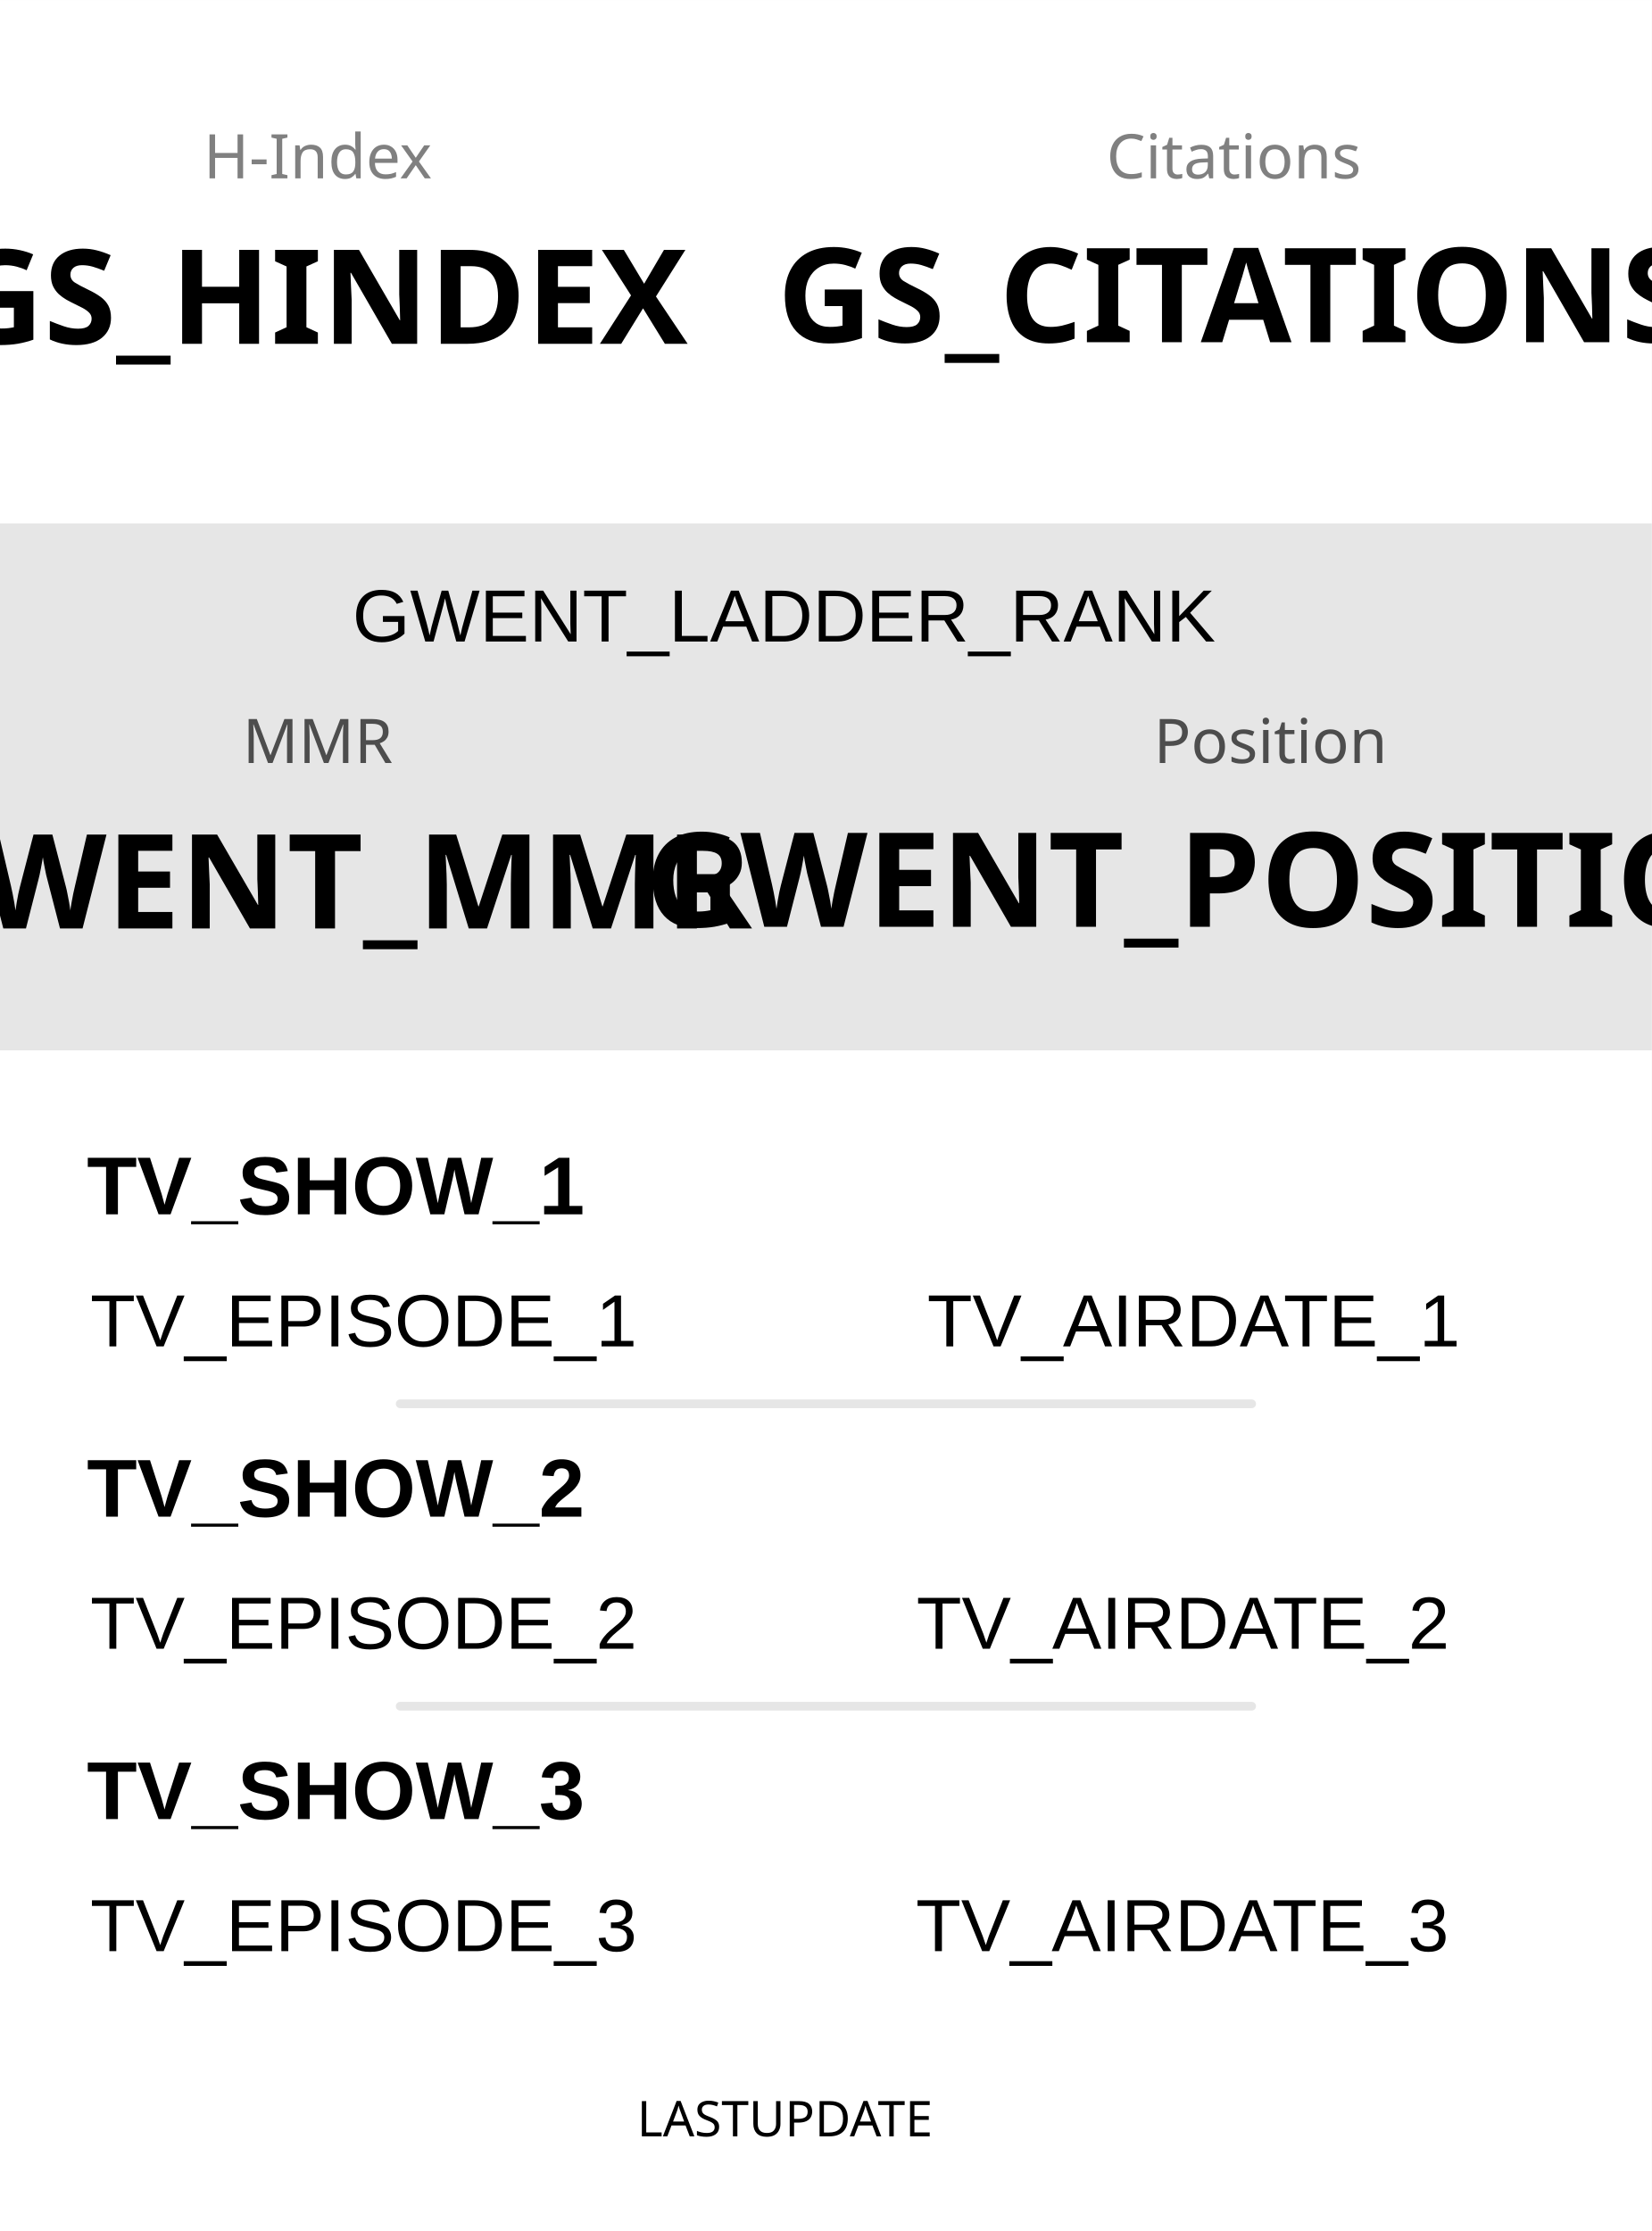
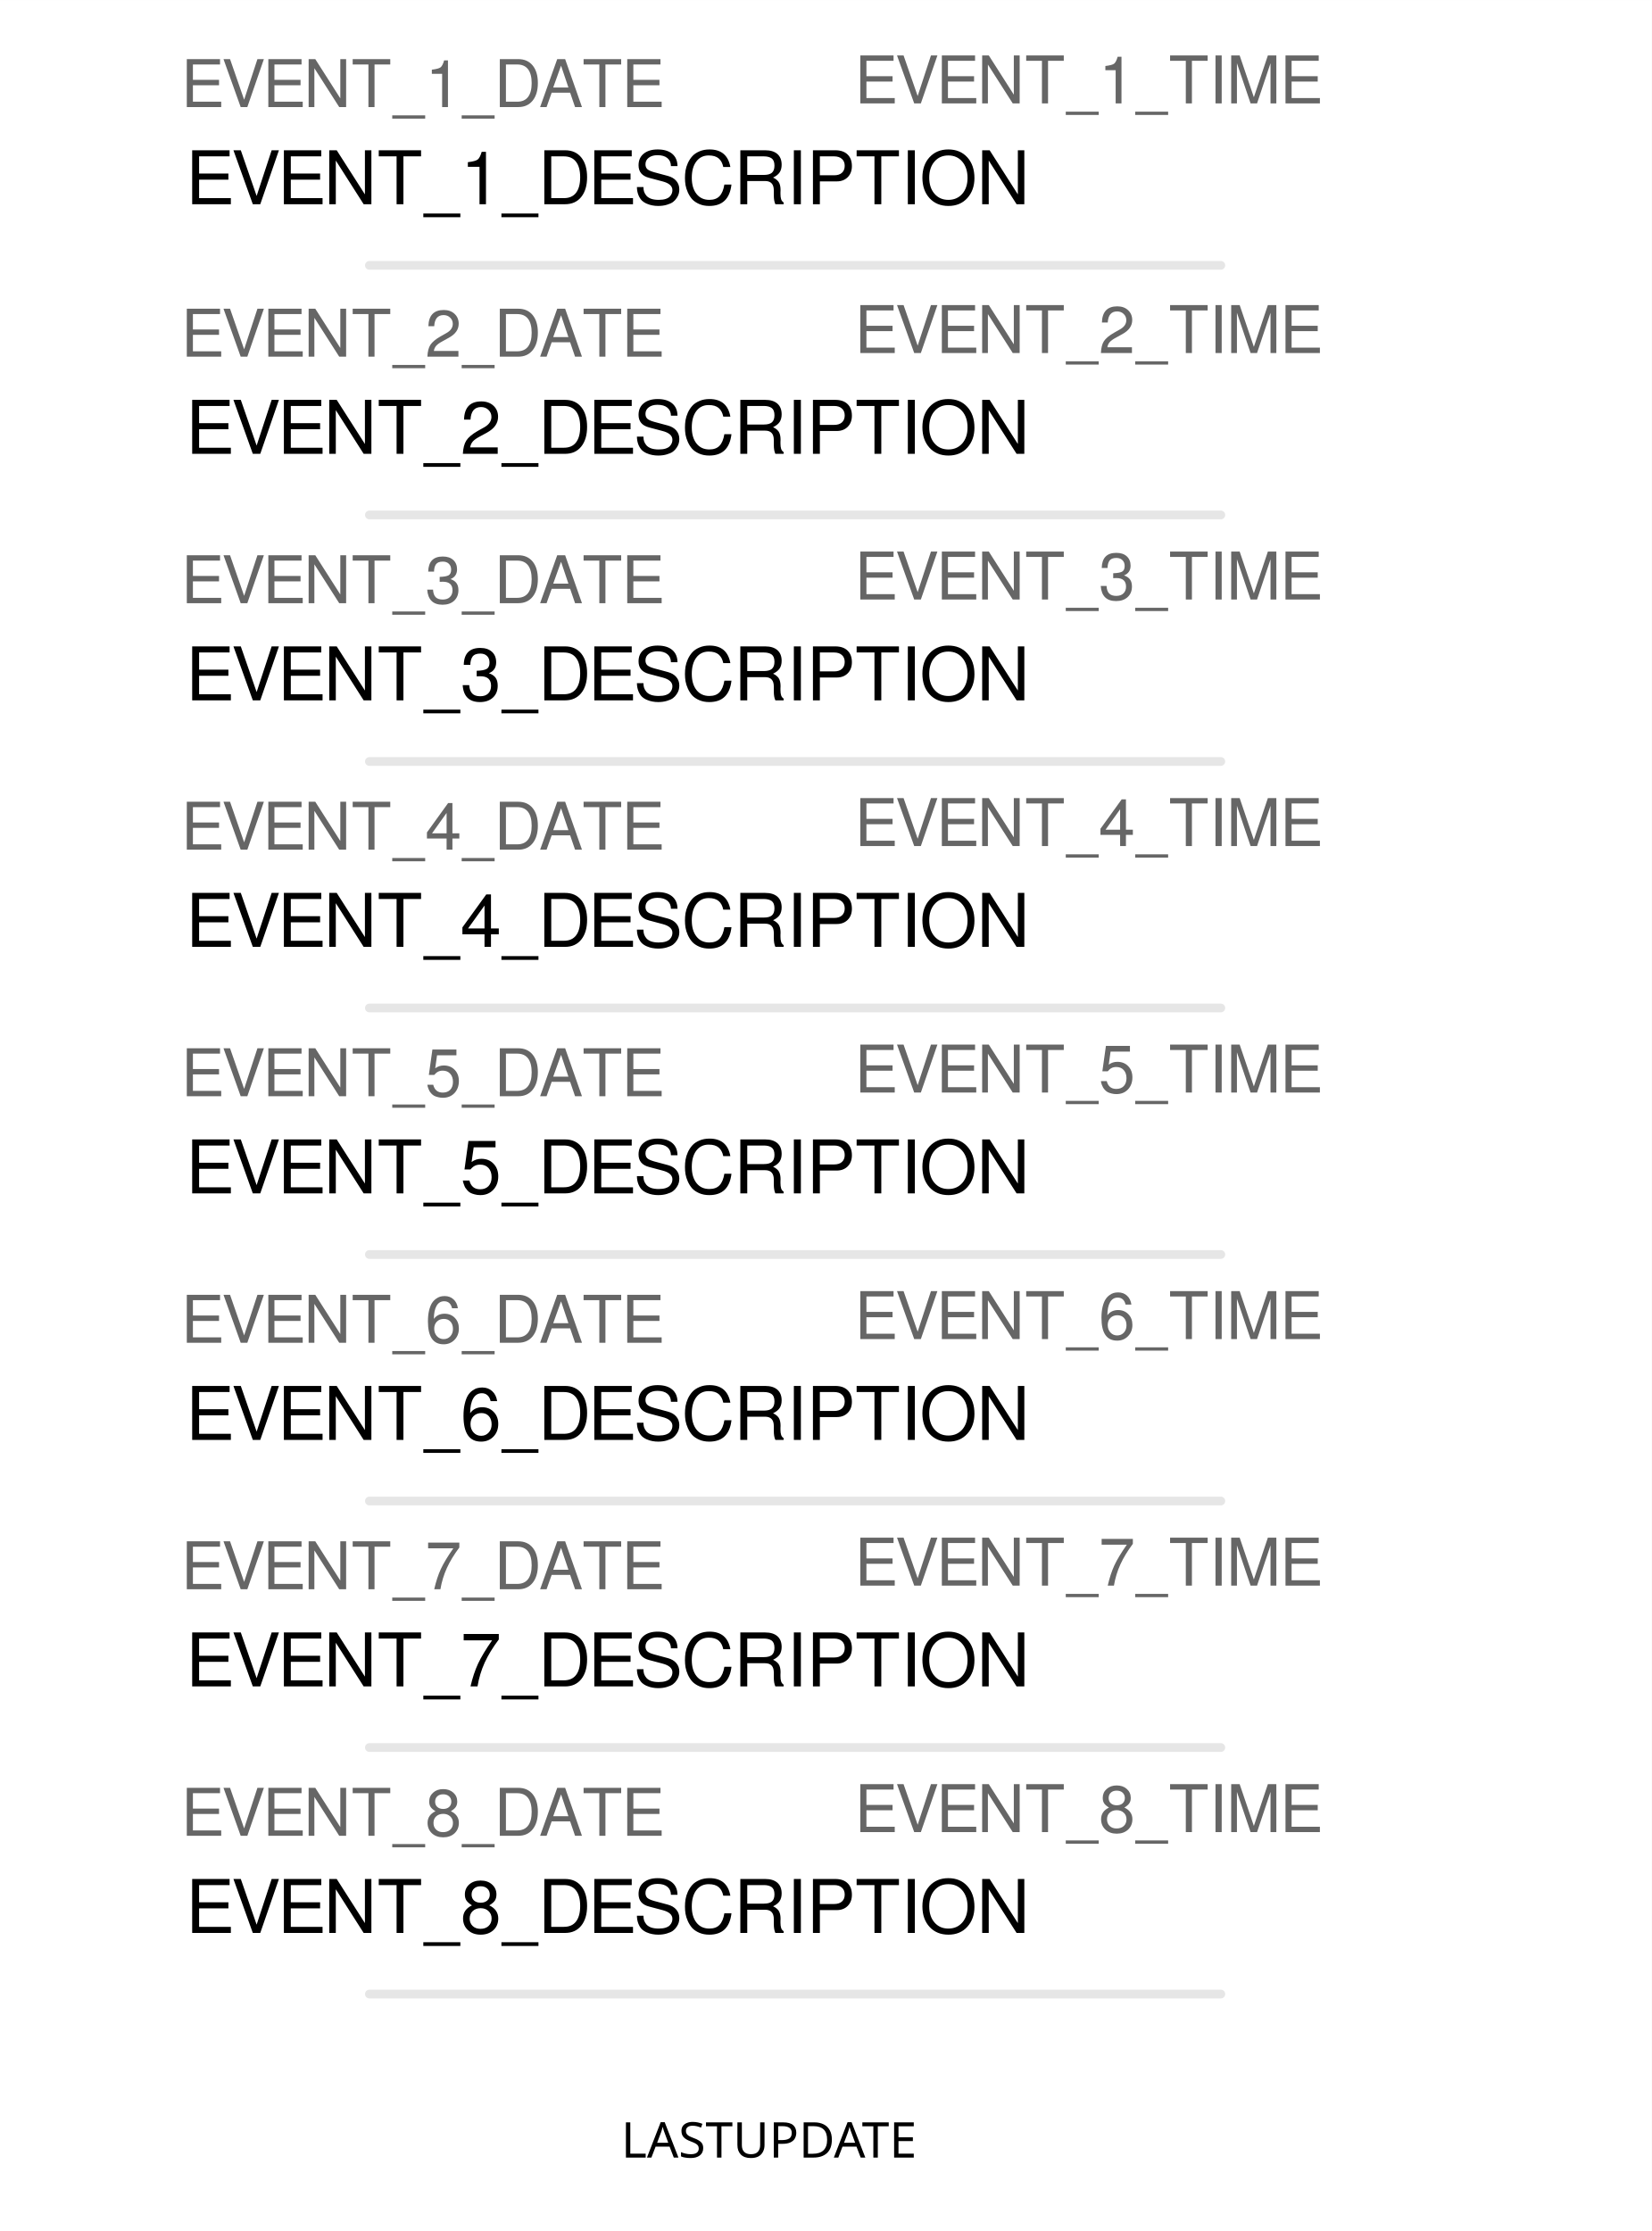
<svg xmlns="http://www.w3.org/2000/svg" width="1072" height="1448" viewBox="0 0 283.633 383.117" version="1.1" id="svg8">
  <defs id="defs2" />
  <g id="layer1" transform="translate(0,86.11669)" style="display:inline">
    <rect style="fill:#ffffff;fill-opacity:1;stroke:none;stroke-width:0.348;stroke-miterlimit:4;stroke-dasharray:none;stroke-opacity:1" id="rect815" width="283.633" height="383.117" x="0" y="-86.107" />
  </g>
  <g id="layer2">
-     <rect style="fill:#e6e6e6;fill-opacity:1;stroke:none;stroke-width:0.218;stroke-miterlimit:4;stroke-dasharray:none;stroke-opacity:1" id="rect818" width="283.633" height="90.488" x="0" y="89.883" />
-     <text xml:space="preserve" style="font-style:normal;font-weight:normal;font-size:10.583px;line-height:1.25;font-family:sans-serif;text-align:center;letter-spacing:0px;word-spacing:0px;text-anchor:middle;fill:#000000;fill-opacity:1;stroke:none;stroke-width:0.265" x="141.497" y="110.167" id="text822">
-       <tspan id="tspan820" x="141.497" y="110.167" style="font-style:normal;font-variant:normal;font-weight:normal;font-stretch:normal;font-size:12.7px;font-family:Arial;-inkscape-font-specification:Arial;text-align:center;text-anchor:middle;stroke-width:0.265">GWENT_LADDER_RANK</tspan>
+     <text xml:space="preserve" style="font-style:normal;font-weight:normal;font-size:10.583px;line-height:1.25;font-family:sans-serif;text-align:end;letter-spacing:0px;word-spacing:0px;text-anchor:end;fill:#000000;fill-opacity:1;stroke:none;stroke-width:0.265" x="138.907" y="370.509" id="text837">
+       <tspan id="tspan835" x="138.907" y="370.509" style="font-size:8.467px;text-align:center;text-anchor:middle;stroke-width:0.265">LASTUPDATE</tspan>
    </text>
-     <text xml:space="preserve" style="font-style:normal;font-weight:normal;font-size:10.583px;line-height:1.25;font-family:sans-serif;letter-spacing:0px;word-spacing:0px;fill:#808080;fill-opacity:1;stroke:none;stroke-width:0.265" x="218.743" y="30.631" id="text844">
-       <tspan x="218.743" y="30.631" style="text-align:center;text-anchor:middle;fill:#808080;stroke-width:0.265" id="tspan864">Citations</tspan>
-     </text>
-     <text xml:space="preserve" style="font-style:normal;font-weight:normal;font-size:10.583px;line-height:1.25;font-family:sans-serif;letter-spacing:0px;word-spacing:0px;fill:#808080;fill-opacity:1;stroke:none;stroke-width:0.265" x="61.448" y="30.631" id="text844-1">
-       <tspan id="tspan842-6" x="61.448" y="30.631" style="text-align:center;text-anchor:middle;fill:#808080;stroke-width:0.265">H-Index</tspan>
-     </text>
-     <text xml:space="preserve" style="font-style:normal;font-weight:normal;font-size:10.583px;line-height:1.25;font-family:sans-serif;letter-spacing:0px;word-spacing:0px;fill:#000000;fill-opacity:1;stroke:none;stroke-width:0.265" x="61.505" y="59.04" id="text870">
-       <tspan x="61.505" y="59.04" style="font-weight:bold;font-size:22.578px;text-align:center;text-anchor:middle;stroke-width:0.265" id="tspan872">GS_HINDEX</tspan>
-     </text>
-     <text xml:space="preserve" style="font-style:normal;font-weight:normal;font-size:10.583px;line-height:1.25;font-family:sans-serif;letter-spacing:0px;word-spacing:0px;fill:#000000;fill-opacity:1;stroke:none;stroke-width:0.265" x="219.016" y="58.76" id="text870-7">
-       <tspan x="219.016" y="58.76" style="font-weight:bold;font-size:22.578px;text-align:center;text-anchor:middle;stroke-width:0.265" id="tspan872-1">GS_CITATIONS</tspan>
-     </text>
-     <text xml:space="preserve" style="font-style:normal;font-weight:normal;font-size:10.583px;line-height:1.25;font-family:sans-serif;letter-spacing:0px;word-spacing:0px;fill:#4d4d4d;fill-opacity:1;stroke:none;stroke-width:0.265" x="198.106" y="131.028" id="text844-4">
-       <tspan x="198.106" y="131.028" style="fill:#4d4d4d;stroke-width:0.265" id="tspan864-6">Position</tspan>
-     </text>
-     <text xml:space="preserve" style="font-style:normal;font-weight:normal;font-size:10.583px;line-height:1.25;font-family:sans-serif;letter-spacing:0px;word-spacing:0px;fill:#4d4d4d;fill-opacity:1;stroke:none;stroke-width:0.265" x="61.43" y="131.028" id="text844-1-8">
-       <tspan id="tspan842-6-6" x="61.43" y="131.028" style="text-align:center;text-anchor:middle;fill:#4d4d4d;stroke-width:0.265">MMR</tspan>
-     </text>
-     <text xml:space="preserve" style="font-style:normal;font-weight:normal;font-size:10.583px;line-height:1.25;font-family:sans-serif;letter-spacing:0px;word-spacing:0px;fill:#000000;fill-opacity:1;stroke:none;stroke-width:0.265" x="61.496" y="159.437" id="text870-2">
-       <tspan x="61.496" y="159.437" style="font-weight:bold;font-size:22.578px;text-align:center;text-anchor:middle;stroke-width:0.265" id="tspan872-9">GWENT_MMR</tspan>
-     </text>
-     <text xml:space="preserve" style="font-style:normal;font-weight:normal;font-size:10.583px;line-height:1.25;font-family:sans-serif;letter-spacing:0px;word-spacing:0px;fill:#000000;fill-opacity:1;stroke:none;stroke-width:0.265" x="219.204" y="159.157" id="text870-7-8">
-       <tspan x="219.204" y="159.157" style="font-weight:bold;font-size:22.578px;text-align:center;text-anchor:middle;stroke-width:0.265" id="tspan872-1-4">GWENT_POSITION</tspan>
-     </text>
-     <text xml:space="preserve" style="font-style:normal;font-weight:normal;font-size:10.583px;line-height:1.25;font-family:sans-serif;text-align:end;letter-spacing:0px;word-spacing:0px;text-anchor:end;fill:#000000;fill-opacity:1;stroke:none;stroke-width:0.265" x="141.641" y="366.864" id="text837">
-       <tspan id="tspan835" x="141.641" y="366.864" style="text-align:center;text-anchor:middle;stroke-width:0.265;font-size:8.467px">LASTUPDATE</tspan>
-     </text>
-     <g id="g1019" transform="translate(0,-1.058323)">
-       <text id="text822-8" y="209.585" x="14.918" style="font-style:normal;font-weight:normal;font-size:10.583px;line-height:1.25;font-family:sans-serif;letter-spacing:0px;word-spacing:0px;fill:#000000;fill-opacity:1;stroke:none;stroke-width:0.265" xml:space="preserve">
-         <tspan style="font-style:normal;font-variant:normal;font-weight:bold;font-stretch:normal;font-size:14.111px;font-family:Arial;-inkscape-font-specification:'Arial Bold';stroke-width:0.265" y="209.585" x="14.918" id="tspan820-6">TV_SHOW_1</tspan>
+     <g id="g1019" transform="translate(11.1125,2.116677)">
+       <text id="text822-8-0" y="16.271" x="20.059" style="font-style:normal;font-weight:normal;font-size:10.583px;line-height:1.25;font-family:sans-serif;letter-spacing:0px;word-spacing:0px;fill:#666666;fill-opacity:1;stroke:none;stroke-width:0.265;" xml:space="preserve">
+         <tspan style="font-style:normal;font-variant:normal;font-weight:normal;font-stretch:normal;font-size:11.289px;font-family:FreeSans;-inkscape-font-specification:'FreeSans, Normal';stroke-width:0.265;fill:#666666;text-anchor:start;text-align:start;writing-mode:lr;font-variant-ligatures:normal;font-variant-caps:normal;font-variant-numeric:normal;font-feature-settings:normal" y="16.271" x="20.059" id="tspan820-6-7">EVENT_1_DATE</tspan>
      </text>
-       <text id="text822-8-0" y="232.266" x="15.502" style="font-style:normal;font-weight:normal;font-size:10.583px;line-height:1.25;font-family:sans-serif;letter-spacing:0px;word-spacing:0px;fill:#000000;fill-opacity:1;stroke:none;stroke-width:0.265" xml:space="preserve">
-         <tspan style="font-style:normal;font-variant:normal;font-weight:normal;font-stretch:normal;font-size:12.7px;font-family:Arial;-inkscape-font-specification:'Arial Bold';stroke-width:0.265" y="232.266" x="15.502" id="tspan820-6-7">TV_EPISODE_1</tspan>
+       <text id="text822-8-0-75" y="15.639" x="135.706" style="font-style:normal;font-weight:normal;font-size:10.583px;line-height:1.25;font-family:sans-serif;letter-spacing:0px;word-spacing:0px;fill:#666666;fill-opacity:1;stroke:none;stroke-width:0.265;" xml:space="preserve">
+         <tspan style="font-style:normal;font-variant:normal;font-weight:normal;font-stretch:normal;font-size:11.289px;font-family:FreeSans;-inkscape-font-specification:'FreeSans, Normal';stroke-width:0.265;fill:#666666;text-anchor:start;text-align:justify;writing-mode:lr;font-variant-ligatures:normal;font-variant-caps:normal;font-variant-numeric:normal;font-feature-settings:normal" y="15.639" x="135.706" id="tspan820-6-7-9">EVENT_1_TIME</tspan>
      </text>
-       <text id="text822-8-0-7" y="232.266" x="269.994" style="font-style:normal;font-weight:normal;font-size:10.583px;line-height:1.25;font-family:sans-serif;letter-spacing:0px;word-spacing:0px;fill:#000000;fill-opacity:1;stroke:none;stroke-width:0.265" xml:space="preserve">
-         <tspan style="font-style:normal;font-variant:normal;font-weight:normal;font-stretch:normal;font-size:12.7px;font-family:Arial;-inkscape-font-specification:'Arial Bold';text-align:end;text-anchor:end;stroke-width:0.265" y="232.266" x="269.994" id="tspan820-6-7-6">TV_AIRDATE_1</tspan>
+       <text id="text822-8-0-6" y="32.955" x="20.873" style="font-style:normal;font-weight:normal;font-size:10.583px;line-height:1.25;font-family:sans-serif;letter-spacing:0px;word-spacing:0px;fill:#000000;fill-opacity:1;stroke:none;stroke-width:0.265" xml:space="preserve">
+         <tspan style="font-style:normal;font-variant:normal;font-weight:normal;font-stretch:normal;font-size:12.7px;font-family:FreeSans;-inkscape-font-specification:'FreeSans, Normal';stroke-width:0.265;text-anchor:start;text-align:start;writing-mode:lr;font-variant-ligatures:normal;font-variant-caps:normal;font-variant-numeric:normal;font-feature-settings:normal" y="32.955" x="20.873" id="tspan820-6-7-2">EVENT_1_DESCRIPTION</tspan>
      </text>
    </g>
-     <g id="g1027" transform="translate(0,2.0895526e-5)">
-       <text id="text822-8-06" y="260.454" x="14.918" style="font-style:normal;font-weight:normal;font-size:10.583px;line-height:1.25;font-family:sans-serif;letter-spacing:0px;word-spacing:0px;fill:#000000;fill-opacity:1;stroke:none;stroke-width:0.265" xml:space="preserve">
-         <tspan style="font-style:normal;font-variant:normal;font-weight:bold;font-stretch:normal;font-size:14.111px;font-family:Arial;-inkscape-font-specification:'Arial Bold';stroke-width:0.265" y="260.454" x="14.918" id="tspan820-6-2">TV_SHOW_2</tspan>
+     <path style="fill:none;stroke:#e6e6e6;stroke-width:1.5;stroke-linecap:round;stroke-linejoin:miter;stroke-miterlimit:4;stroke-dasharray:none;stroke-opacity:1" d="M 63.426,45.566 H 209.623" id="path1037" />
+     <g id="g1019-3" transform="translate(11.1125,44.9792)">
+       <text id="text822-8-0-9" y="16.271" x="20.059" style="font-style:normal;font-weight:normal;font-size:10.583px;line-height:1.25;font-family:sans-serif;letter-spacing:0px;word-spacing:0px;fill:#666666;fill-opacity:1;stroke:none;stroke-width:0.265" xml:space="preserve">
+         <tspan style="font-style:normal;font-variant:normal;font-weight:normal;font-stretch:normal;font-size:11.289px;font-family:FreeSans;-inkscape-font-specification:'FreeSans, Normal';font-variant-ligatures:normal;font-variant-caps:normal;font-variant-numeric:normal;font-feature-settings:normal;text-align:start;writing-mode:lr-tb;text-anchor:start;fill:#666666;stroke-width:0.265" y="16.271" x="20.059" id="tspan820-6-7-1">EVENT_2_DATE</tspan>
      </text>
-       <text id="text822-8-0-1" y="283.135" x="15.502" style="font-style:normal;font-weight:normal;font-size:10.583px;line-height:1.25;font-family:sans-serif;letter-spacing:0px;word-spacing:0px;fill:#000000;fill-opacity:1;stroke:none;stroke-width:0.265" xml:space="preserve">
-         <tspan style="font-style:normal;font-variant:normal;font-weight:normal;font-stretch:normal;font-size:12.7px;font-family:Arial;-inkscape-font-specification:'Arial Bold';stroke-width:0.265" y="283.135" x="15.502" id="tspan820-6-7-8">TV_EPISODE_2</tspan>
+       <text id="text822-8-0-75-9" y="15.639" x="135.706" style="font-style:normal;font-weight:normal;font-size:10.583px;line-height:1.25;font-family:sans-serif;letter-spacing:0px;word-spacing:0px;fill:#666666;fill-opacity:1;stroke:none;stroke-width:0.265" xml:space="preserve">
+         <tspan style="font-style:normal;font-variant:normal;font-weight:normal;font-stretch:normal;font-size:11.289px;font-family:FreeSans;-inkscape-font-specification:'FreeSans, Normal';font-variant-ligatures:normal;font-variant-caps:normal;font-variant-numeric:normal;font-feature-settings:normal;text-align:justify;writing-mode:lr-tb;text-anchor:start;fill:#666666;stroke-width:0.265" y="15.639" x="135.706" id="tspan820-6-7-9-6">EVENT_2_TIME</tspan>
      </text>
-       <text id="text822-8-0-7-7" y="283.135" x="268.147" style="font-style:normal;font-weight:normal;font-size:10.583px;line-height:1.25;font-family:sans-serif;letter-spacing:0px;word-spacing:0px;fill:#000000;fill-opacity:1;stroke:none;stroke-width:0.265" xml:space="preserve">
-         <tspan style="font-style:normal;font-variant:normal;font-weight:normal;font-stretch:normal;font-size:12.7px;font-family:Arial;-inkscape-font-specification:'Arial Bold';text-align:end;text-anchor:end;stroke-width:0.265" y="283.135" x="268.147" id="tspan820-6-7-6-2">TV_AIRDATE_2</tspan>
+       <text id="text822-8-0-6-9" y="32.955" x="20.873" style="font-style:normal;font-weight:normal;font-size:10.583px;line-height:1.25;font-family:sans-serif;letter-spacing:0px;word-spacing:0px;fill:#000000;fill-opacity:1;stroke:none;stroke-width:0.265" xml:space="preserve">
+         <tspan style="font-style:normal;font-variant:normal;font-weight:normal;font-stretch:normal;font-size:12.7px;font-family:FreeSans;-inkscape-font-specification:'FreeSans, Normal';font-variant-ligatures:normal;font-variant-caps:normal;font-variant-numeric:normal;font-feature-settings:normal;text-align:start;writing-mode:lr-tb;text-anchor:start;stroke-width:0.265" y="32.955" x="20.873" id="tspan820-6-7-2-3">EVENT_2_DESCRIPTION</tspan>
      </text>
    </g>
-     <g id="g1035" transform="translate(0,1.058334)">
-       <text id="text822-8-7" y="311.324" x="14.918" style="font-style:normal;font-weight:normal;font-size:10.583px;line-height:1.25;font-family:sans-serif;letter-spacing:0px;word-spacing:0px;fill:#000000;fill-opacity:1;stroke:none;stroke-width:0.265" xml:space="preserve">
-         <tspan style="font-style:normal;font-variant:normal;font-weight:bold;font-stretch:normal;font-size:14.111px;font-family:Arial;-inkscape-font-specification:'Arial Bold';stroke-width:0.265" y="311.324" x="14.918" id="tspan820-6-8">TV_SHOW_3</tspan>
+     <path style="fill:none;stroke:#e6e6e6;stroke-width:1.5;stroke-linecap:round;stroke-linejoin:miter;stroke-miterlimit:4;stroke-dasharray:none;stroke-opacity:1" d="M 63.426,88.428 H 209.623" id="path1037-3" />
+     <g id="g1019-3-8" transform="translate(11.1125,87.31254)">
+       <text id="text822-8-0-9-0" y="16.271" x="20.059" style="font-style:normal;font-weight:normal;font-size:10.583px;line-height:1.25;font-family:sans-serif;letter-spacing:0px;word-spacing:0px;fill:#666666;fill-opacity:1;stroke:none;stroke-width:0.265" xml:space="preserve">
+         <tspan style="font-style:normal;font-variant:normal;font-weight:normal;font-stretch:normal;font-size:11.289px;font-family:FreeSans;-inkscape-font-specification:'FreeSans, Normal';font-variant-ligatures:normal;font-variant-caps:normal;font-variant-numeric:normal;font-feature-settings:normal;text-align:start;writing-mode:lr-tb;text-anchor:start;fill:#666666;stroke-width:0.265" y="16.271" x="20.059" id="tspan820-6-7-1-5">EVENT_3_DATE</tspan>
      </text>
-       <text id="text822-8-0-13" y="334.005" x="15.502" style="font-style:normal;font-weight:normal;font-size:10.583px;line-height:1.25;font-family:sans-serif;letter-spacing:0px;word-spacing:0px;fill:#000000;fill-opacity:1;stroke:none;stroke-width:0.265" xml:space="preserve">
-         <tspan style="font-style:normal;font-variant:normal;font-weight:normal;font-stretch:normal;font-size:12.7px;font-family:Arial;-inkscape-font-specification:'Arial Bold';stroke-width:0.265" y="334.005" x="15.502" id="tspan820-6-7-1">TV_EPISODE_3</tspan>
+       <text id="text822-8-0-75-9-6" y="15.639" x="135.706" style="font-style:normal;font-weight:normal;font-size:10.583px;line-height:1.25;font-family:sans-serif;letter-spacing:0px;word-spacing:0px;fill:#666666;fill-opacity:1;stroke:none;stroke-width:0.265" xml:space="preserve">
+         <tspan style="font-style:normal;font-variant:normal;font-weight:normal;font-stretch:normal;font-size:11.289px;font-family:FreeSans;-inkscape-font-specification:'FreeSans, Normal';font-variant-ligatures:normal;font-variant-caps:normal;font-variant-numeric:normal;font-feature-settings:normal;text-align:justify;writing-mode:lr-tb;text-anchor:start;fill:#666666;stroke-width:0.265" y="15.639" x="135.706" id="tspan820-6-7-9-6-6">EVENT_3_TIME</tspan>
      </text>
-       <text id="text822-8-0-7-5" y="334.005" x="268.044" style="font-style:normal;font-weight:normal;font-size:10.583px;line-height:1.25;font-family:sans-serif;letter-spacing:0px;word-spacing:0px;fill:#000000;fill-opacity:1;stroke:none;stroke-width:0.265" xml:space="preserve">
-         <tspan style="font-style:normal;font-variant:normal;font-weight:normal;font-stretch:normal;font-size:12.7px;font-family:Arial;-inkscape-font-specification:'Arial Bold';text-align:end;text-anchor:end;stroke-width:0.265" y="334.005" x="268.044" id="tspan820-6-7-6-5">TV_AIRDATE_3</tspan>
+       <text id="text822-8-0-6-9-4" y="32.955" x="20.873" style="font-style:normal;font-weight:normal;font-size:10.583px;line-height:1.25;font-family:sans-serif;letter-spacing:0px;word-spacing:0px;fill:#000000;fill-opacity:1;stroke:none;stroke-width:0.265" xml:space="preserve">
+         <tspan style="font-style:normal;font-variant:normal;font-weight:normal;font-stretch:normal;font-size:12.7px;font-family:FreeSans;-inkscape-font-specification:'FreeSans, Normal';font-variant-ligatures:normal;font-variant-caps:normal;font-variant-numeric:normal;font-feature-settings:normal;text-align:start;writing-mode:lr-tb;text-anchor:start;stroke-width:0.265" y="32.955" x="20.873" id="tspan820-6-7-2-3-0">EVENT_3_DESCRIPTION</tspan>
      </text>
    </g>
-     <path style="fill:none;stroke:#e6e6e6;stroke-width:1.5;stroke-linecap:round;stroke-linejoin:miter;stroke-miterlimit:4;stroke-dasharray:none;stroke-opacity:1" d="M 68.718,241.069 H 214.915" id="path1037" />
-     <path style="fill:none;stroke:#e6e6e6;stroke-width:1.5;stroke-linecap:round;stroke-linejoin:miter;stroke-miterlimit:4;stroke-dasharray:none;stroke-opacity:1" d="M 68.718,292.997 H 214.915" id="path1037-4" />
+     <path style="fill:none;stroke:#e6e6e6;stroke-width:1.5;stroke-linecap:round;stroke-linejoin:miter;stroke-miterlimit:4;stroke-dasharray:none;stroke-opacity:1" d="M 63.426,130.762 H 209.623" id="path1037-3-0" />
+     <g id="g1019-3-8-4" transform="translate(11.1125,129.6459)">
+       <text id="text822-8-0-9-0-6" y="16.271" x="20.059" style="font-style:normal;font-weight:normal;font-size:10.583px;line-height:1.25;font-family:sans-serif;letter-spacing:0px;word-spacing:0px;fill:#666666;fill-opacity:1;stroke:none;stroke-width:0.265" xml:space="preserve">
+         <tspan style="font-style:normal;font-variant:normal;font-weight:normal;font-stretch:normal;font-size:11.289px;font-family:FreeSans;-inkscape-font-specification:'FreeSans, Normal';font-variant-ligatures:normal;font-variant-caps:normal;font-variant-numeric:normal;font-feature-settings:normal;text-align:start;writing-mode:lr-tb;text-anchor:start;fill:#666666;stroke-width:0.265" y="16.271" x="20.059" id="tspan820-6-7-1-5-2">EVENT_4_DATE</tspan>
+       </text>
+       <text id="text822-8-0-75-9-6-6" y="15.639" x="135.706" style="font-style:normal;font-weight:normal;font-size:10.583px;line-height:1.25;font-family:sans-serif;letter-spacing:0px;word-spacing:0px;fill:#666666;fill-opacity:1;stroke:none;stroke-width:0.265" xml:space="preserve">
+         <tspan style="font-style:normal;font-variant:normal;font-weight:normal;font-stretch:normal;font-size:11.289px;font-family:FreeSans;-inkscape-font-specification:'FreeSans, Normal';font-variant-ligatures:normal;font-variant-caps:normal;font-variant-numeric:normal;font-feature-settings:normal;text-align:justify;writing-mode:lr-tb;text-anchor:start;fill:#666666;stroke-width:0.265" y="15.639" x="135.706" id="tspan820-6-7-9-6-6-7">EVENT_4_TIME</tspan>
+       </text>
+       <text id="text822-8-0-6-9-4-5" y="32.955" x="20.873" style="font-style:normal;font-weight:normal;font-size:10.583px;line-height:1.25;font-family:sans-serif;letter-spacing:0px;word-spacing:0px;fill:#000000;fill-opacity:1;stroke:none;stroke-width:0.265" xml:space="preserve">
+         <tspan style="font-style:normal;font-variant:normal;font-weight:normal;font-stretch:normal;font-size:12.7px;font-family:FreeSans;-inkscape-font-specification:'FreeSans, Normal';font-variant-ligatures:normal;font-variant-caps:normal;font-variant-numeric:normal;font-feature-settings:normal;text-align:start;writing-mode:lr-tb;text-anchor:start;stroke-width:0.265" y="32.955" x="20.873" id="tspan820-6-7-2-3-0-6">EVENT_4_DESCRIPTION</tspan>
+       </text>
+     </g>
+     <path style="fill:none;stroke:#e6e6e6;stroke-width:1.5;stroke-linecap:round;stroke-linejoin:miter;stroke-miterlimit:4;stroke-dasharray:none;stroke-opacity:1" d="M 63.426,173.095 H 209.623" id="path1037-3-0-9" />
+     <g id="g1019-3-8-4-8" transform="translate(11.1125,171.9792)">
+       <text id="text822-8-0-9-0-6-7" y="16.271" x="20.059" style="font-style:normal;font-weight:normal;font-size:10.583px;line-height:1.25;font-family:sans-serif;letter-spacing:0px;word-spacing:0px;fill:#666666;fill-opacity:1;stroke:none;stroke-width:0.265" xml:space="preserve">
+         <tspan style="font-style:normal;font-variant:normal;font-weight:normal;font-stretch:normal;font-size:11.289px;font-family:FreeSans;-inkscape-font-specification:'FreeSans, Normal';font-variant-ligatures:normal;font-variant-caps:normal;font-variant-numeric:normal;font-feature-settings:normal;text-align:start;writing-mode:lr-tb;text-anchor:start;fill:#666666;stroke-width:0.265" y="16.271" x="20.059" id="tspan820-6-7-1-5-2-2">EVENT_5_DATE</tspan>
+       </text>
+       <text id="text822-8-0-75-9-6-6-8" y="15.639" x="135.706" style="font-style:normal;font-weight:normal;font-size:10.583px;line-height:1.25;font-family:sans-serif;letter-spacing:0px;word-spacing:0px;fill:#666666;fill-opacity:1;stroke:none;stroke-width:0.265" xml:space="preserve">
+         <tspan style="font-style:normal;font-variant:normal;font-weight:normal;font-stretch:normal;font-size:11.289px;font-family:FreeSans;-inkscape-font-specification:'FreeSans, Normal';font-variant-ligatures:normal;font-variant-caps:normal;font-variant-numeric:normal;font-feature-settings:normal;text-align:justify;writing-mode:lr-tb;text-anchor:start;fill:#666666;stroke-width:0.265" y="15.639" x="135.706" id="tspan820-6-7-9-6-6-7-2">EVENT_5_TIME</tspan>
+       </text>
+       <text id="text822-8-0-6-9-4-5-9" y="32.955" x="20.873" style="font-style:normal;font-weight:normal;font-size:10.583px;line-height:1.25;font-family:sans-serif;letter-spacing:0px;word-spacing:0px;fill:#000000;fill-opacity:1;stroke:none;stroke-width:0.265" xml:space="preserve">
+         <tspan style="font-style:normal;font-variant:normal;font-weight:normal;font-stretch:normal;font-size:12.7px;font-family:FreeSans;-inkscape-font-specification:'FreeSans, Normal';font-variant-ligatures:normal;font-variant-caps:normal;font-variant-numeric:normal;font-feature-settings:normal;text-align:start;writing-mode:lr-tb;text-anchor:start;stroke-width:0.265" y="32.955" x="20.873" id="tspan820-6-7-2-3-0-6-9">EVENT_5_DESCRIPTION</tspan>
+       </text>
+     </g>
+     <path style="fill:none;stroke:#e6e6e6;stroke-width:1.5;stroke-linecap:round;stroke-linejoin:miter;stroke-miterlimit:4;stroke-dasharray:none;stroke-opacity:1" d="M 63.426,215.428 H 209.623" id="path1037-3-0-9-6" />
+     <g id="g1019-3-8-4-8-0" transform="translate(11.1125,214.3126)">
+       <text id="text822-8-0-9-0-6-7-2" y="16.271" x="20.059" style="font-style:normal;font-weight:normal;font-size:10.583px;line-height:1.25;font-family:sans-serif;letter-spacing:0px;word-spacing:0px;fill:#666666;fill-opacity:1;stroke:none;stroke-width:0.265" xml:space="preserve">
+         <tspan style="font-style:normal;font-variant:normal;font-weight:normal;font-stretch:normal;font-size:11.289px;font-family:FreeSans;-inkscape-font-specification:'FreeSans, Normal';font-variant-ligatures:normal;font-variant-caps:normal;font-variant-numeric:normal;font-feature-settings:normal;text-align:start;writing-mode:lr-tb;text-anchor:start;fill:#666666;stroke-width:0.265" y="16.271" x="20.059" id="tspan820-6-7-1-5-2-2-7">EVENT_6_DATE</tspan>
+       </text>
+       <text id="text822-8-0-75-9-6-6-8-6" y="15.639" x="135.706" style="font-style:normal;font-weight:normal;font-size:10.583px;line-height:1.25;font-family:sans-serif;letter-spacing:0px;word-spacing:0px;fill:#666666;fill-opacity:1;stroke:none;stroke-width:0.265" xml:space="preserve">
+         <tspan style="font-style:normal;font-variant:normal;font-weight:normal;font-stretch:normal;font-size:11.289px;font-family:FreeSans;-inkscape-font-specification:'FreeSans, Normal';font-variant-ligatures:normal;font-variant-caps:normal;font-variant-numeric:normal;font-feature-settings:normal;text-align:justify;writing-mode:lr-tb;text-anchor:start;fill:#666666;stroke-width:0.265" y="15.639" x="135.706" id="tspan820-6-7-9-6-6-7-2-1">EVENT_6_TIME</tspan>
+       </text>
+       <text id="text822-8-0-6-9-4-5-9-3" y="32.955" x="20.873" style="font-style:normal;font-weight:normal;font-size:10.583px;line-height:1.25;font-family:sans-serif;letter-spacing:0px;word-spacing:0px;fill:#000000;fill-opacity:1;stroke:none;stroke-width:0.265" xml:space="preserve">
+         <tspan style="font-style:normal;font-variant:normal;font-weight:normal;font-stretch:normal;font-size:12.7px;font-family:FreeSans;-inkscape-font-specification:'FreeSans, Normal';font-variant-ligatures:normal;font-variant-caps:normal;font-variant-numeric:normal;font-feature-settings:normal;text-align:start;writing-mode:lr-tb;text-anchor:start;stroke-width:0.265" y="32.955" x="20.873" id="tspan820-6-7-2-3-0-6-9-2">EVENT_6_DESCRIPTION</tspan>
+       </text>
+     </g>
+     <path style="fill:none;stroke:#e6e6e6;stroke-width:1.5;stroke-linecap:round;stroke-linejoin:miter;stroke-miterlimit:4;stroke-dasharray:none;stroke-opacity:1" d="M 63.426,257.762 H 209.623" id="path1037-3-0-9-6-1" />
+     <g id="g1019-3-8-4-8-0-5" transform="translate(11.1125,256.646)">
+       <text id="text822-8-0-9-0-6-7-2-9" y="16.271" x="20.059" style="font-style:normal;font-weight:normal;font-size:10.583px;line-height:1.25;font-family:sans-serif;letter-spacing:0px;word-spacing:0px;fill:#666666;fill-opacity:1;stroke:none;stroke-width:0.265" xml:space="preserve">
+         <tspan style="font-style:normal;font-variant:normal;font-weight:normal;font-stretch:normal;font-size:11.289px;font-family:FreeSans;-inkscape-font-specification:'FreeSans, Normal';font-variant-ligatures:normal;font-variant-caps:normal;font-variant-numeric:normal;font-feature-settings:normal;text-align:start;writing-mode:lr-tb;text-anchor:start;fill:#666666;stroke-width:0.265" y="16.271" x="20.059" id="tspan820-6-7-1-5-2-2-7-9">EVENT_7_DATE</tspan>
+       </text>
+       <text id="text822-8-0-75-9-6-6-8-6-1" y="15.639" x="135.706" style="font-style:normal;font-weight:normal;font-size:10.583px;line-height:1.25;font-family:sans-serif;letter-spacing:0px;word-spacing:0px;fill:#666666;fill-opacity:1;stroke:none;stroke-width:0.265" xml:space="preserve">
+         <tspan style="font-style:normal;font-variant:normal;font-weight:normal;font-stretch:normal;font-size:11.289px;font-family:FreeSans;-inkscape-font-specification:'FreeSans, Normal';font-variant-ligatures:normal;font-variant-caps:normal;font-variant-numeric:normal;font-feature-settings:normal;text-align:justify;writing-mode:lr-tb;text-anchor:start;fill:#666666;stroke-width:0.265" y="15.639" x="135.706" id="tspan820-6-7-9-6-6-7-2-1-4">EVENT_7_TIME</tspan>
+       </text>
+       <text id="text822-8-0-6-9-4-5-9-3-9" y="32.955" x="20.873" style="font-style:normal;font-weight:normal;font-size:10.583px;line-height:1.25;font-family:sans-serif;letter-spacing:0px;word-spacing:0px;fill:#000000;fill-opacity:1;stroke:none;stroke-width:0.265" xml:space="preserve">
+         <tspan style="font-style:normal;font-variant:normal;font-weight:normal;font-stretch:normal;font-size:12.7px;font-family:FreeSans;-inkscape-font-specification:'FreeSans, Normal';font-variant-ligatures:normal;font-variant-caps:normal;font-variant-numeric:normal;font-feature-settings:normal;text-align:start;writing-mode:lr-tb;text-anchor:start;stroke-width:0.265" y="32.955" x="20.873" id="tspan820-6-7-2-3-0-6-9-2-1">EVENT_7_DESCRIPTION</tspan>
+       </text>
+     </g>
+     <path style="fill:none;stroke:#e6e6e6;stroke-width:1.5;stroke-linecap:round;stroke-linejoin:miter;stroke-miterlimit:4;stroke-dasharray:none;stroke-opacity:1" d="M 63.426,300.095 H 209.623" id="path1037-3-0-9-6-1-0" />
+     <g id="g1019-3-8-4-8-0-5-7" transform="translate(11.1125,298.9793)">
+       <text id="text822-8-0-9-0-6-7-2-9-5" y="16.271" x="20.059" style="font-style:normal;font-weight:normal;font-size:10.583px;line-height:1.25;font-family:sans-serif;letter-spacing:0px;word-spacing:0px;fill:#666666;fill-opacity:1;stroke:none;stroke-width:0.265" xml:space="preserve">
+         <tspan style="font-style:normal;font-variant:normal;font-weight:normal;font-stretch:normal;font-size:11.289px;font-family:FreeSans;-inkscape-font-specification:'FreeSans, Normal';font-variant-ligatures:normal;font-variant-caps:normal;font-variant-numeric:normal;font-feature-settings:normal;text-align:start;writing-mode:lr-tb;text-anchor:start;fill:#666666;stroke-width:0.265" y="16.271" x="20.059" id="tspan820-6-7-1-5-2-2-7-9-8">EVENT_8_DATE</tspan>
+       </text>
+       <text id="text822-8-0-75-9-6-6-8-6-1-7" y="15.639" x="135.706" style="font-style:normal;font-weight:normal;font-size:10.583px;line-height:1.25;font-family:sans-serif;letter-spacing:0px;word-spacing:0px;fill:#666666;fill-opacity:1;stroke:none;stroke-width:0.265" xml:space="preserve">
+         <tspan style="font-style:normal;font-variant:normal;font-weight:normal;font-stretch:normal;font-size:11.289px;font-family:FreeSans;-inkscape-font-specification:'FreeSans, Normal';font-variant-ligatures:normal;font-variant-caps:normal;font-variant-numeric:normal;font-feature-settings:normal;text-align:justify;writing-mode:lr-tb;text-anchor:start;fill:#666666;stroke-width:0.265" y="15.639" x="135.706" id="tspan820-6-7-9-6-6-7-2-1-4-0">EVENT_8_TIME</tspan>
+       </text>
+       <text id="text822-8-0-6-9-4-5-9-3-9-4" y="32.955" x="20.873" style="font-style:normal;font-weight:normal;font-size:10.583px;line-height:1.25;font-family:sans-serif;letter-spacing:0px;word-spacing:0px;fill:#000000;fill-opacity:1;stroke:none;stroke-width:0.265" xml:space="preserve">
+         <tspan style="font-style:normal;font-variant:normal;font-weight:normal;font-stretch:normal;font-size:12.7px;font-family:FreeSans;-inkscape-font-specification:'FreeSans, Normal';font-variant-ligatures:normal;font-variant-caps:normal;font-variant-numeric:normal;font-feature-settings:normal;text-align:start;writing-mode:lr-tb;text-anchor:start;stroke-width:0.265" y="32.955" x="20.873" id="tspan820-6-7-2-3-0-6-9-2-1-8">EVENT_8_DESCRIPTION</tspan>
+       </text>
+     </g>
+     <path style="fill:none;stroke:#e6e6e6;stroke-width:1.5;stroke-linecap:round;stroke-linejoin:miter;stroke-miterlimit:4;stroke-dasharray:none;stroke-opacity:1" d="M 63.426,342.428 H 209.623" id="path1037-3-0-9-6-1-0-0" />
  </g>
</svg>
